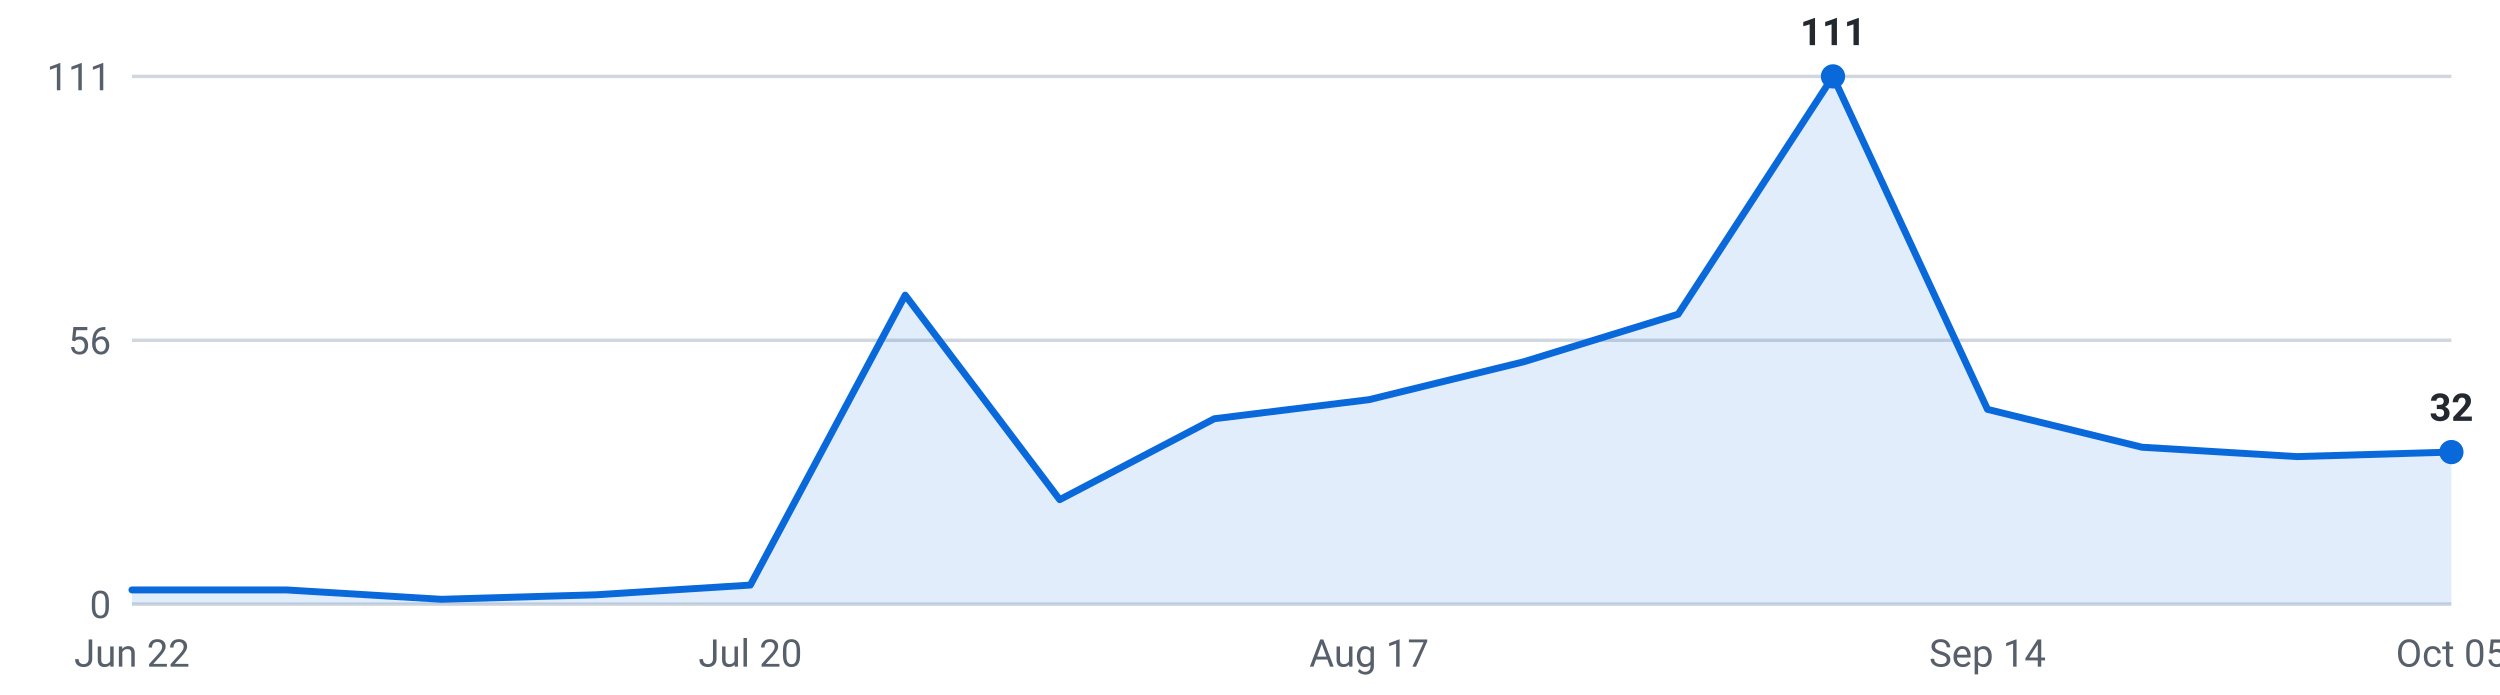
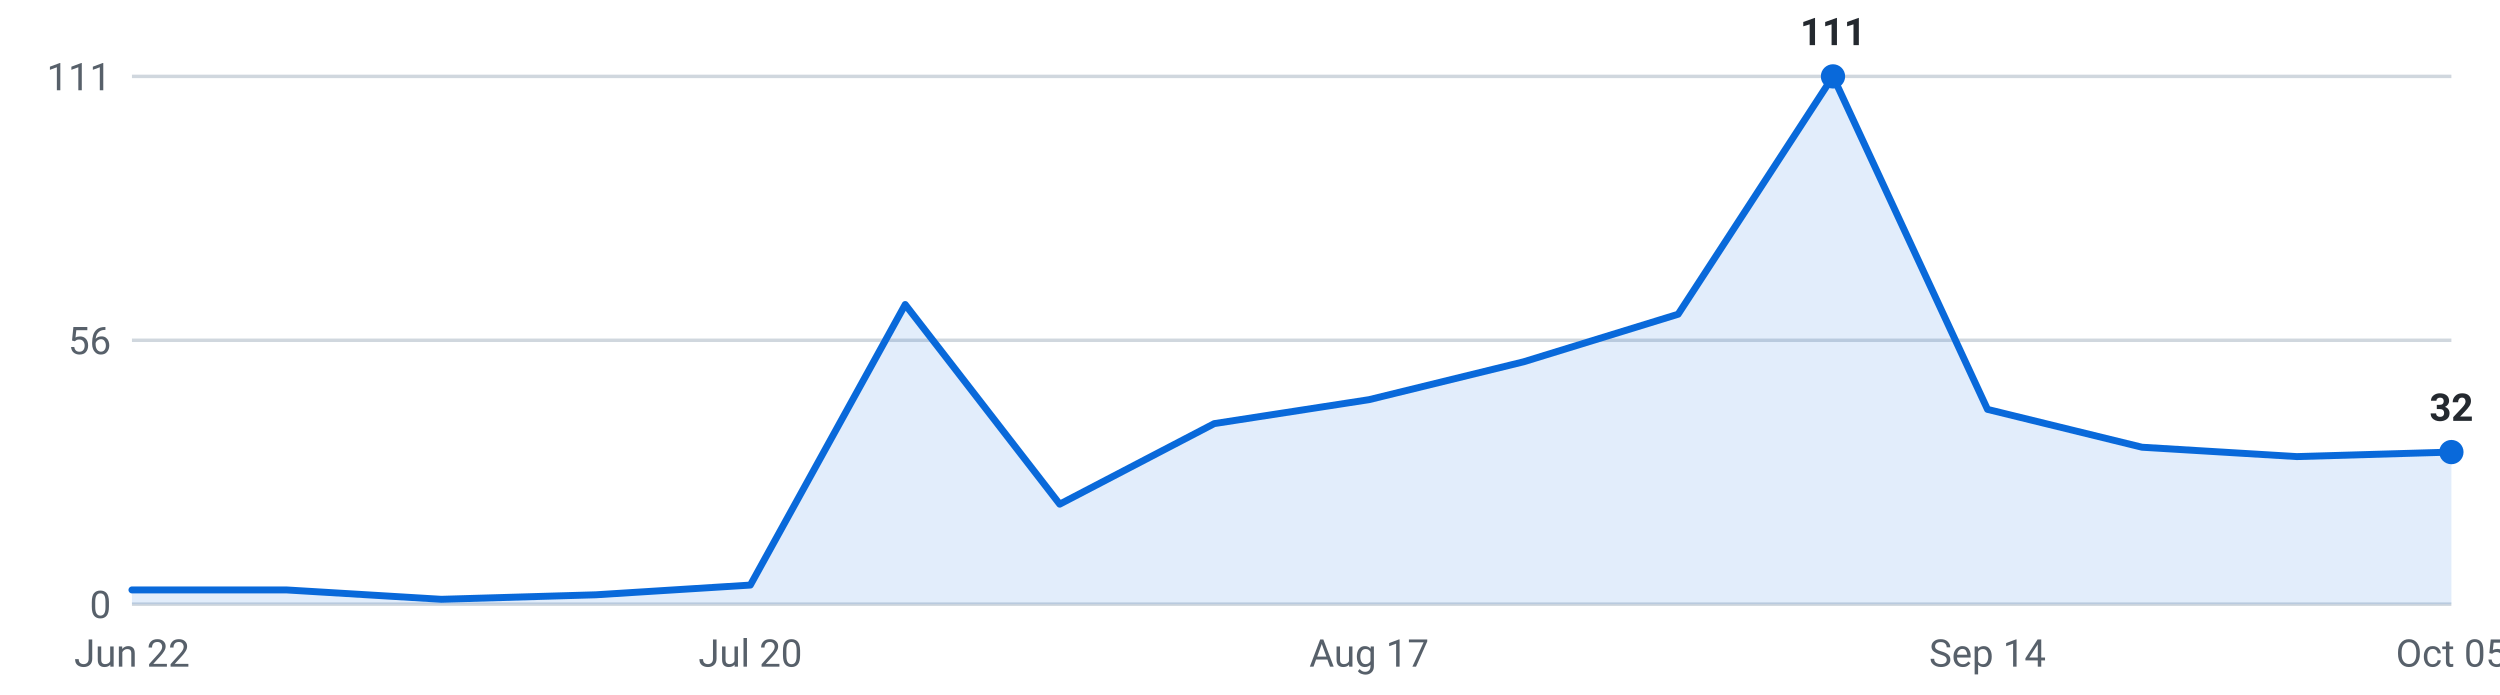
<svg xmlns="http://www.w3.org/2000/svg" viewBox="0 0 720 200" width="720" height="200" role="img" aria-label="Internships posted per week, last 16 weeks">
  <g font-family="-apple-system,Segoe UI,Roboto,sans-serif" font-size="11">
    <line x1="38" y1="174.0" x2="706" y2="174.0" stroke="#d0d7de" stroke-width="1" />
    <text x="32" y="178.0" text-anchor="end" fill="#57606a">0</text>
    <line x1="38" y1="98.0" x2="706" y2="98.0" stroke="#d0d7de" stroke-width="1" />
    <text x="32" y="102.0" text-anchor="end" fill="#57606a">56</text>
    <line x1="38" y1="22.0" x2="706" y2="22.0" stroke="#d0d7de" stroke-width="1" />
    <text x="32" y="26.0" text-anchor="end" fill="#57606a">111</text>
-     <path d="M38.0,174 L38.0,169.9 L82.5,169.9 L127.1,172.6 L171.6,171.3 L216.1,168.5 L260.7,85.0 L305.2,143.9 L349.7,120.6 L394.3,115.1 L438.8,104.2 L483.3,90.5 L527.9,22.0 L572.4,117.9 L616.9,128.8 L661.5,131.5 L706.0,130.2 L706.0,174 Z" fill="#0969da" fill-opacity="0.12" />
-     <polyline points="38.0,169.9 82.5,169.9 127.1,172.6 171.6,171.3 216.1,168.5 260.7,85.0 305.2,143.9 349.7,120.6 394.3,115.1 438.8,104.2 483.3,90.5 527.9,22.0 572.4,117.9 616.9,128.8 661.5,131.5 706.0,130.2" fill="none" stroke="#0969da" stroke-width="2" stroke-linejoin="round" stroke-linecap="round" />
+     <path d="M38.0,174 L38.0,169.9 L82.5,169.9 L127.1,172.6 L171.6,171.3 L216.1,168.5 L260.7,87.7 L305.2,145.2 L349.7,122.0 L394.3,115.1 L438.8,104.2 L483.3,90.5 L527.9,22.0 L572.4,117.9 L616.9,128.8 L661.5,131.5 L706.0,130.2 L706.0,174 Z" fill="#0969da" fill-opacity="0.12" />
+     <polyline points="38.0,169.9 82.5,169.9 127.1,172.6 171.6,171.3 216.1,168.5 260.7,87.7 305.2,145.2 349.7,122.0 394.3,115.1 438.8,104.2 483.3,90.5 527.9,22.0 572.4,117.9 616.9,128.8 661.5,131.5 706.0,130.2" fill="none" stroke="#0969da" stroke-width="2" stroke-linejoin="round" stroke-linecap="round" />
    <circle cx="527.9" cy="22.0" r="3.5" fill="#0969da" />
    <text x="527.9" y="13.0" text-anchor="middle" fill="#24292f" font-weight="600">111</text>
    <circle cx="706.0" cy="130.2" r="3.5" fill="#0969da" />
    <text x="706.0" y="121.2" text-anchor="middle" fill="#24292f" font-weight="600">32</text>
    <text x="38.0" y="192" text-anchor="middle" fill="#57606a">Jun 22</text>
    <text x="216.1" y="192" text-anchor="middle" fill="#57606a">Jul 20</text>
    <text x="394.3" y="192" text-anchor="middle" fill="#57606a">Aug 17</text>
    <text x="572.4" y="192" text-anchor="middle" fill="#57606a">Sep 14</text>
    <text x="706.0" y="192" text-anchor="middle" fill="#57606a">Oct 05</text>
  </g>
</svg>
